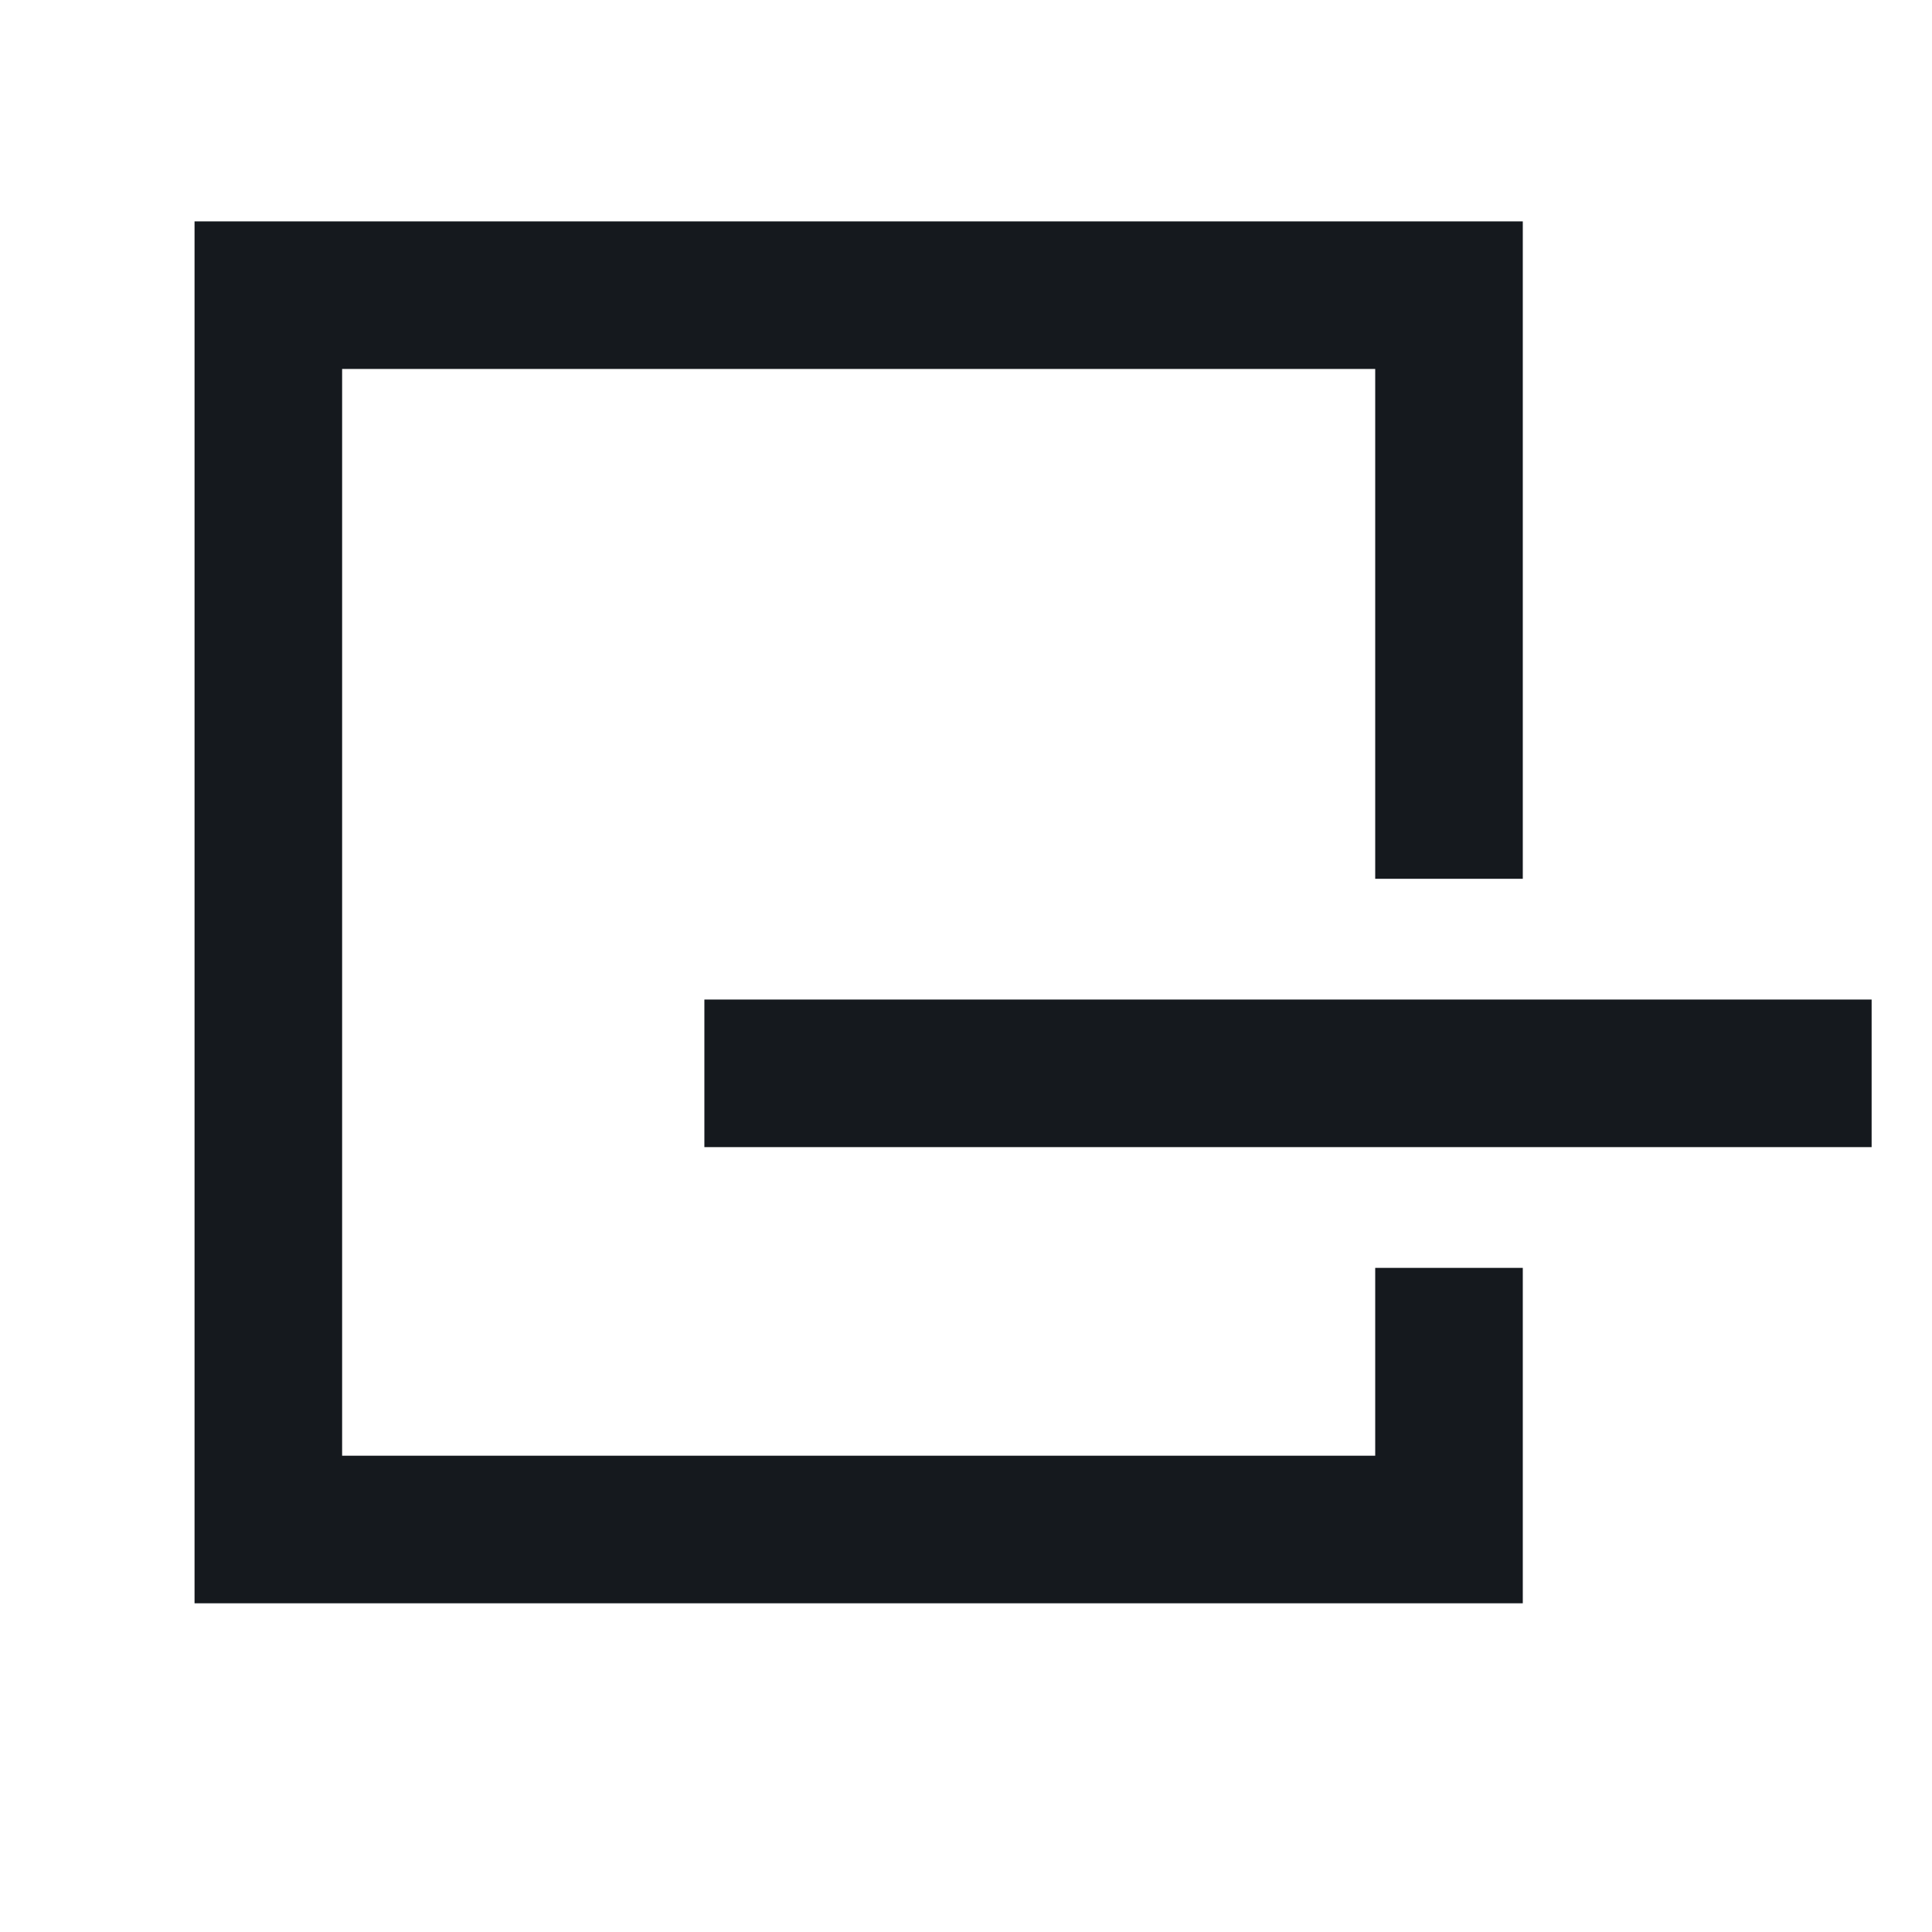
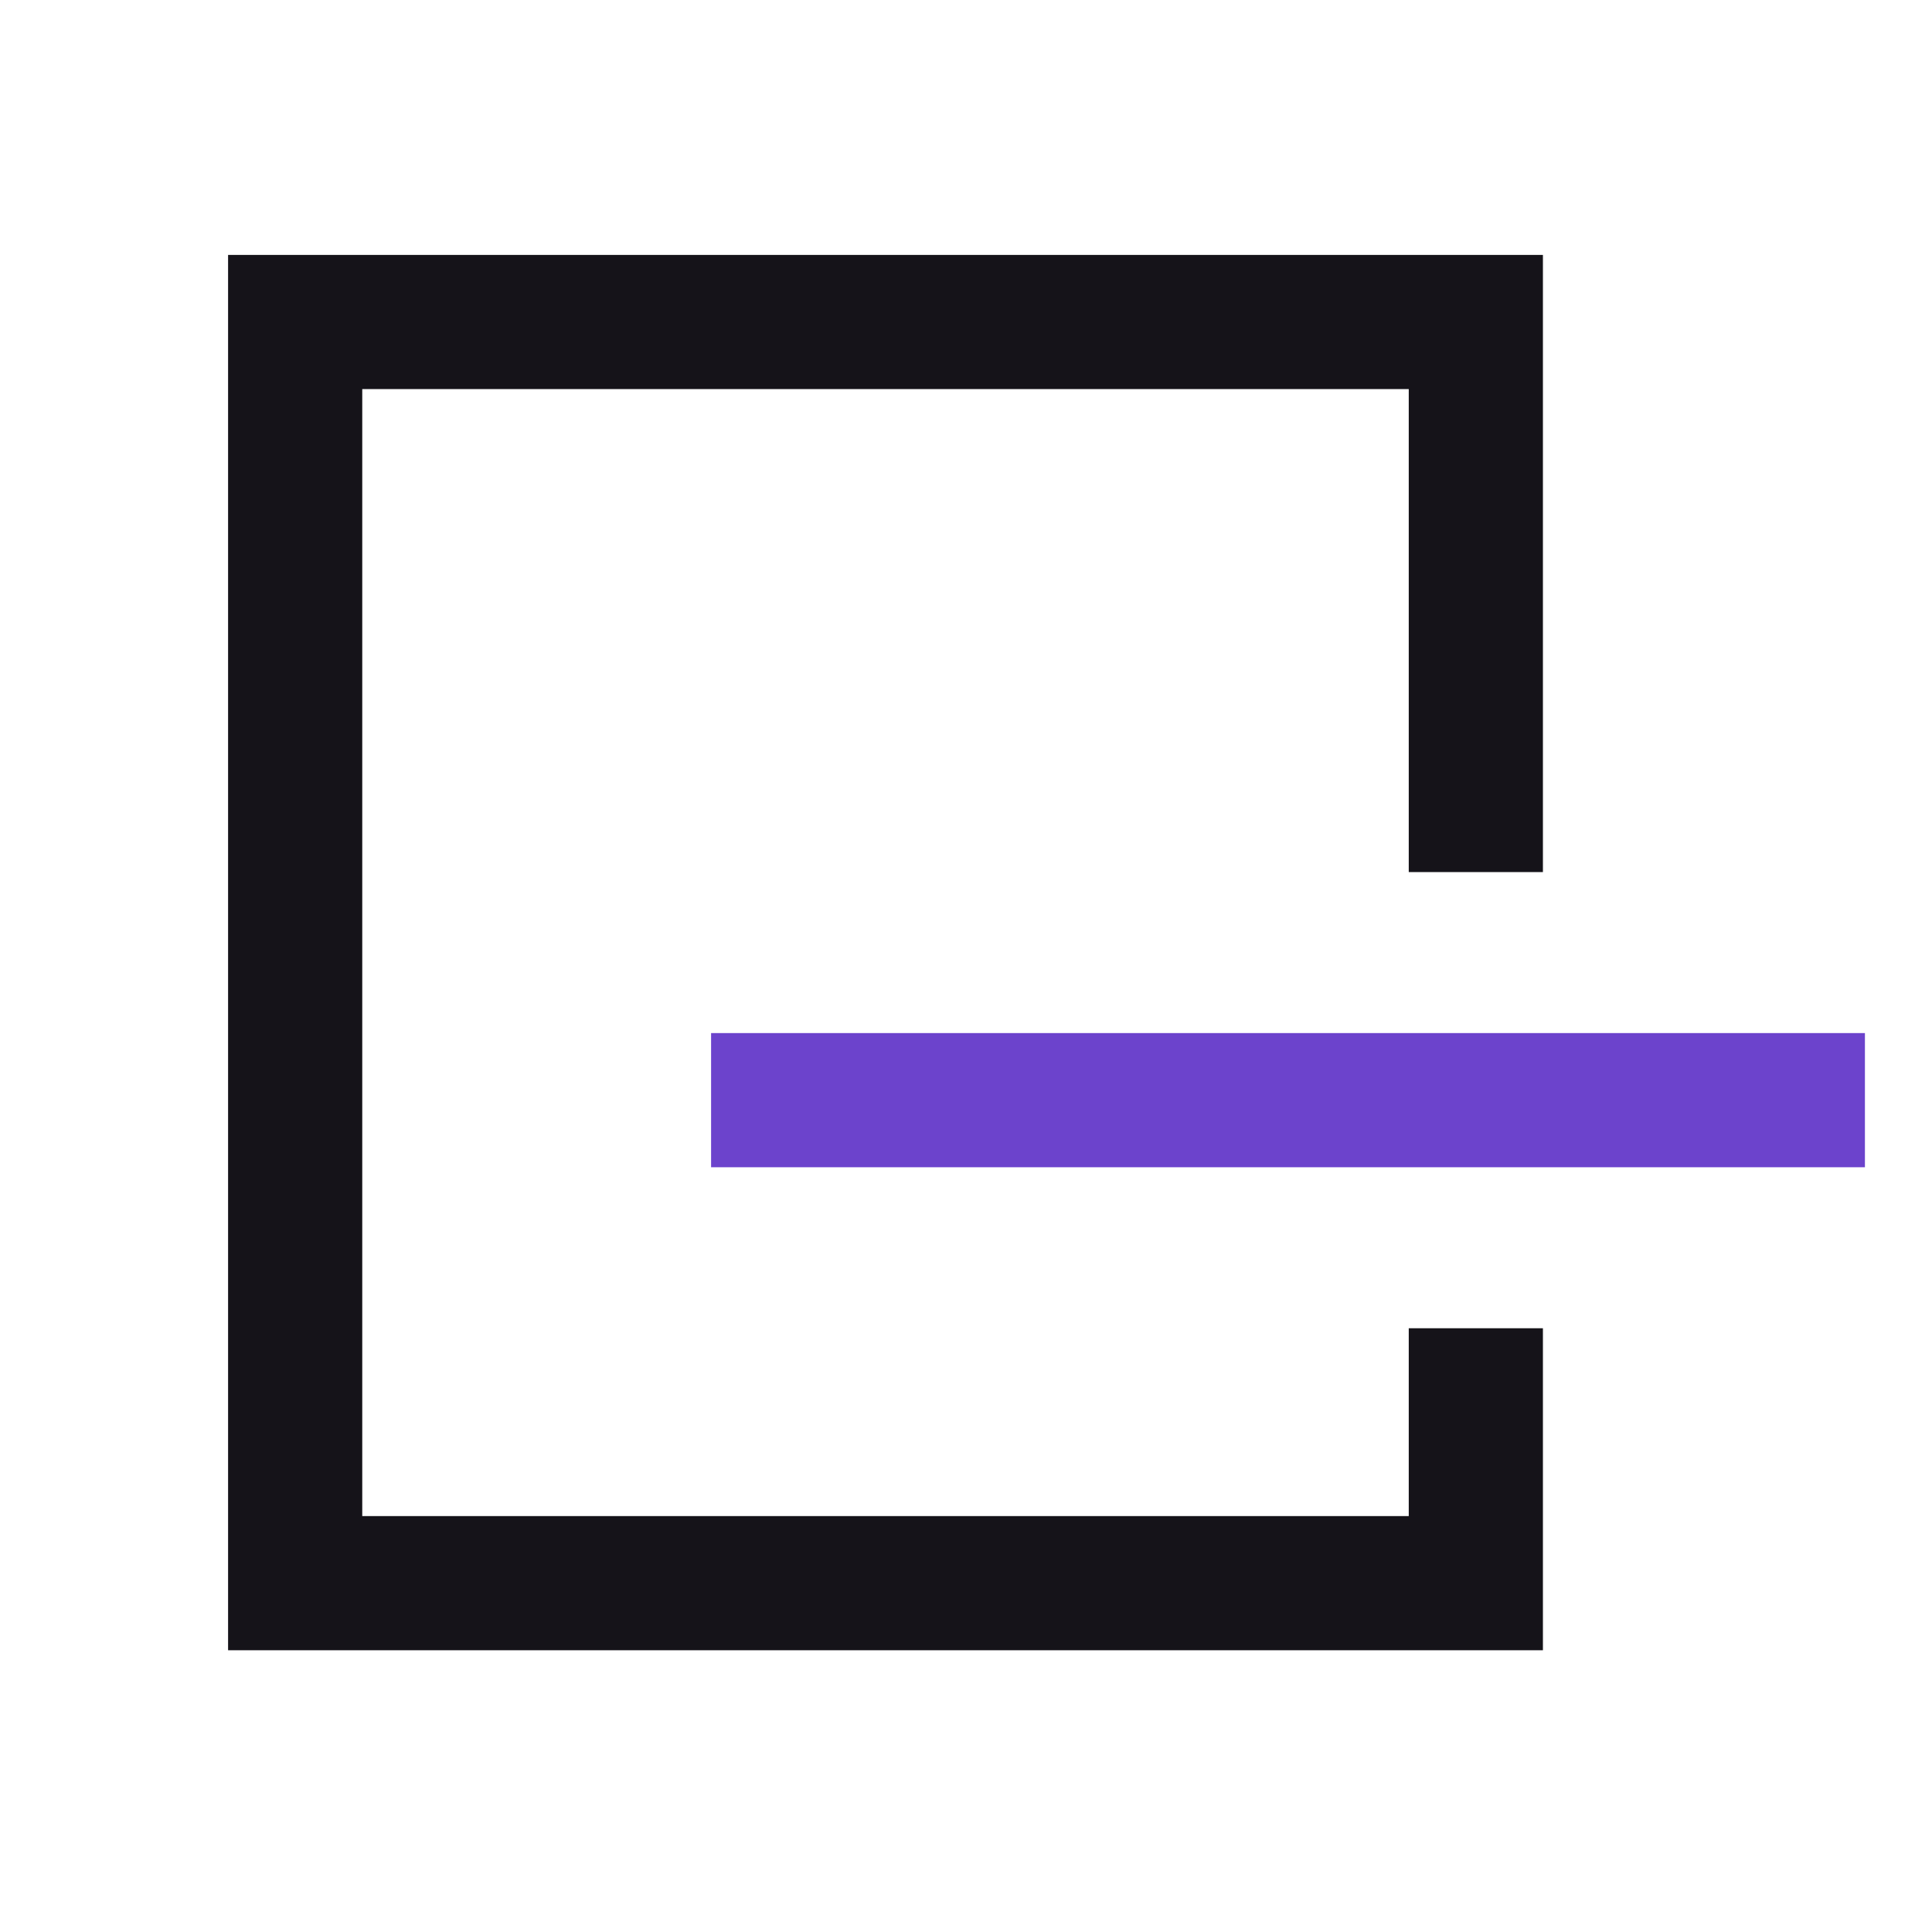
<svg xmlns="http://www.w3.org/2000/svg" viewBox="0 0 72 72" role="img" aria-labelledby="t">
-   <path fill="none" stroke="#15191e" stroke-width="5.5" stroke-linecap="square" d="M10 57V11H54V30M54 50V57H10M29 40H67" />
+   <path d="M11 59V12H55V30M55 52V59H11" fill="none" stroke="#151319" stroke-width="5" stroke-linecap="square" />
+   <path d="M29 41H67" fill="none" stroke="#6c43cc" stroke-width="5" stroke-linecap="square" />
</svg>
